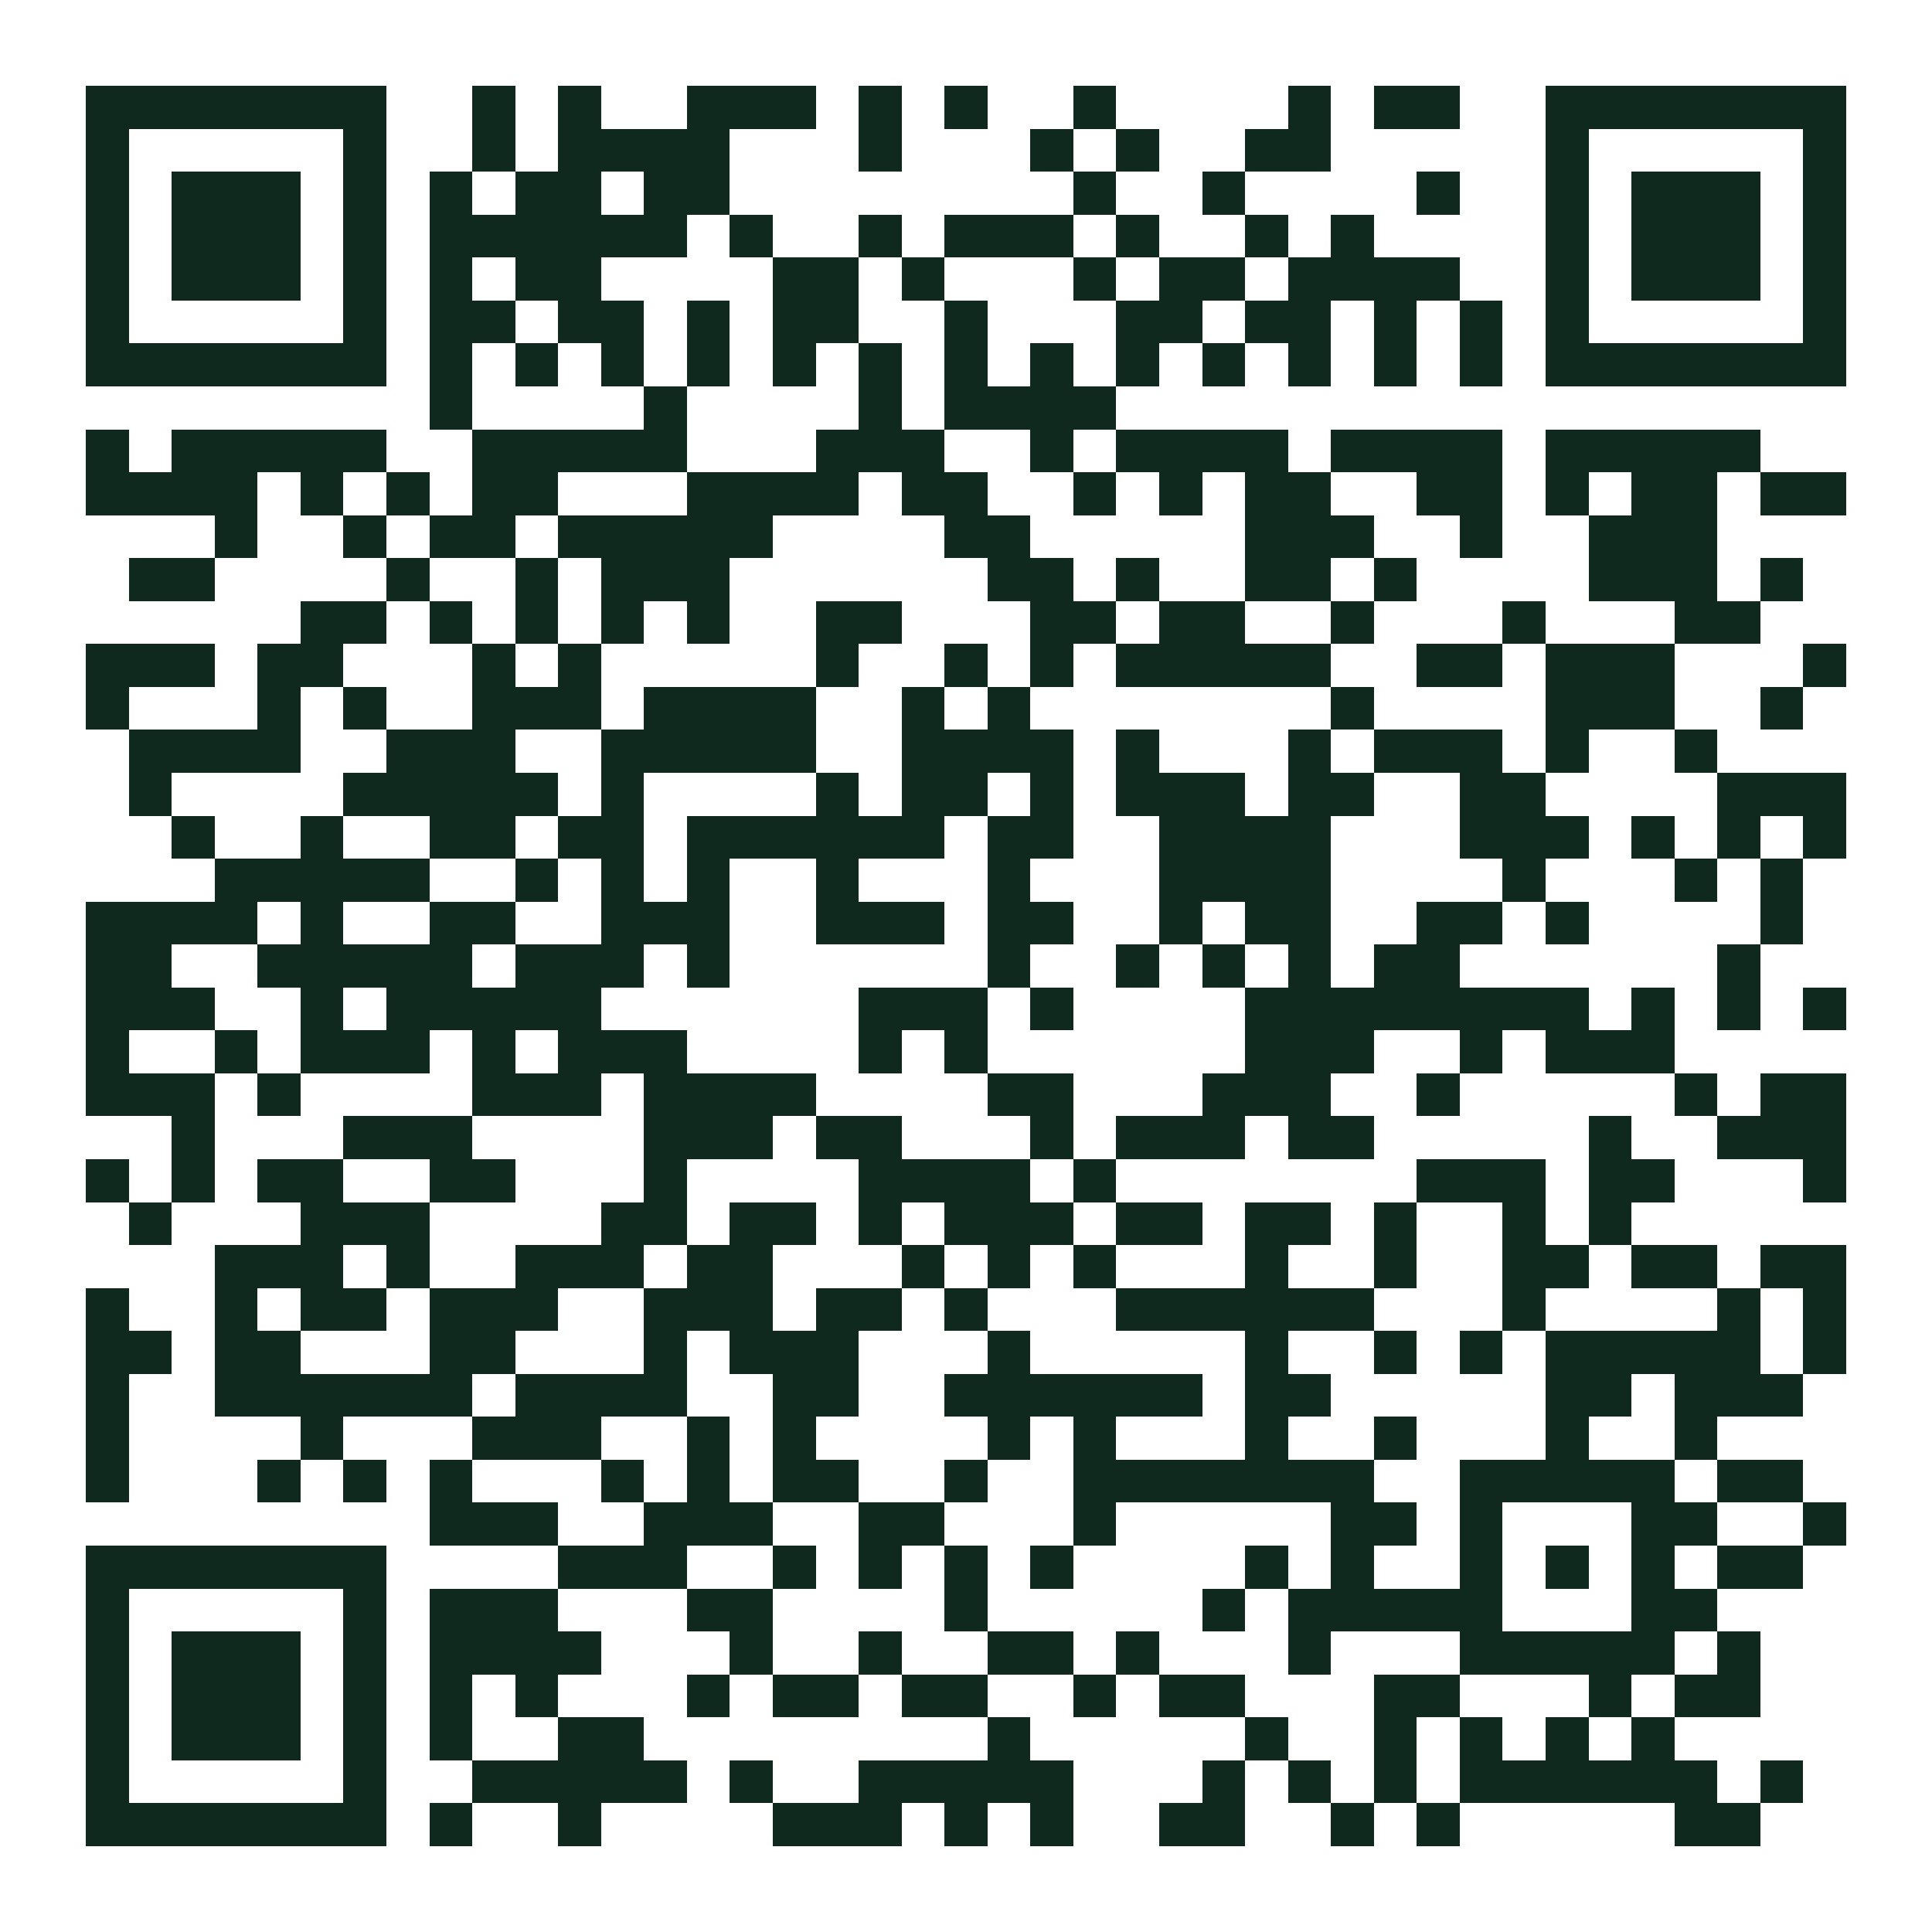
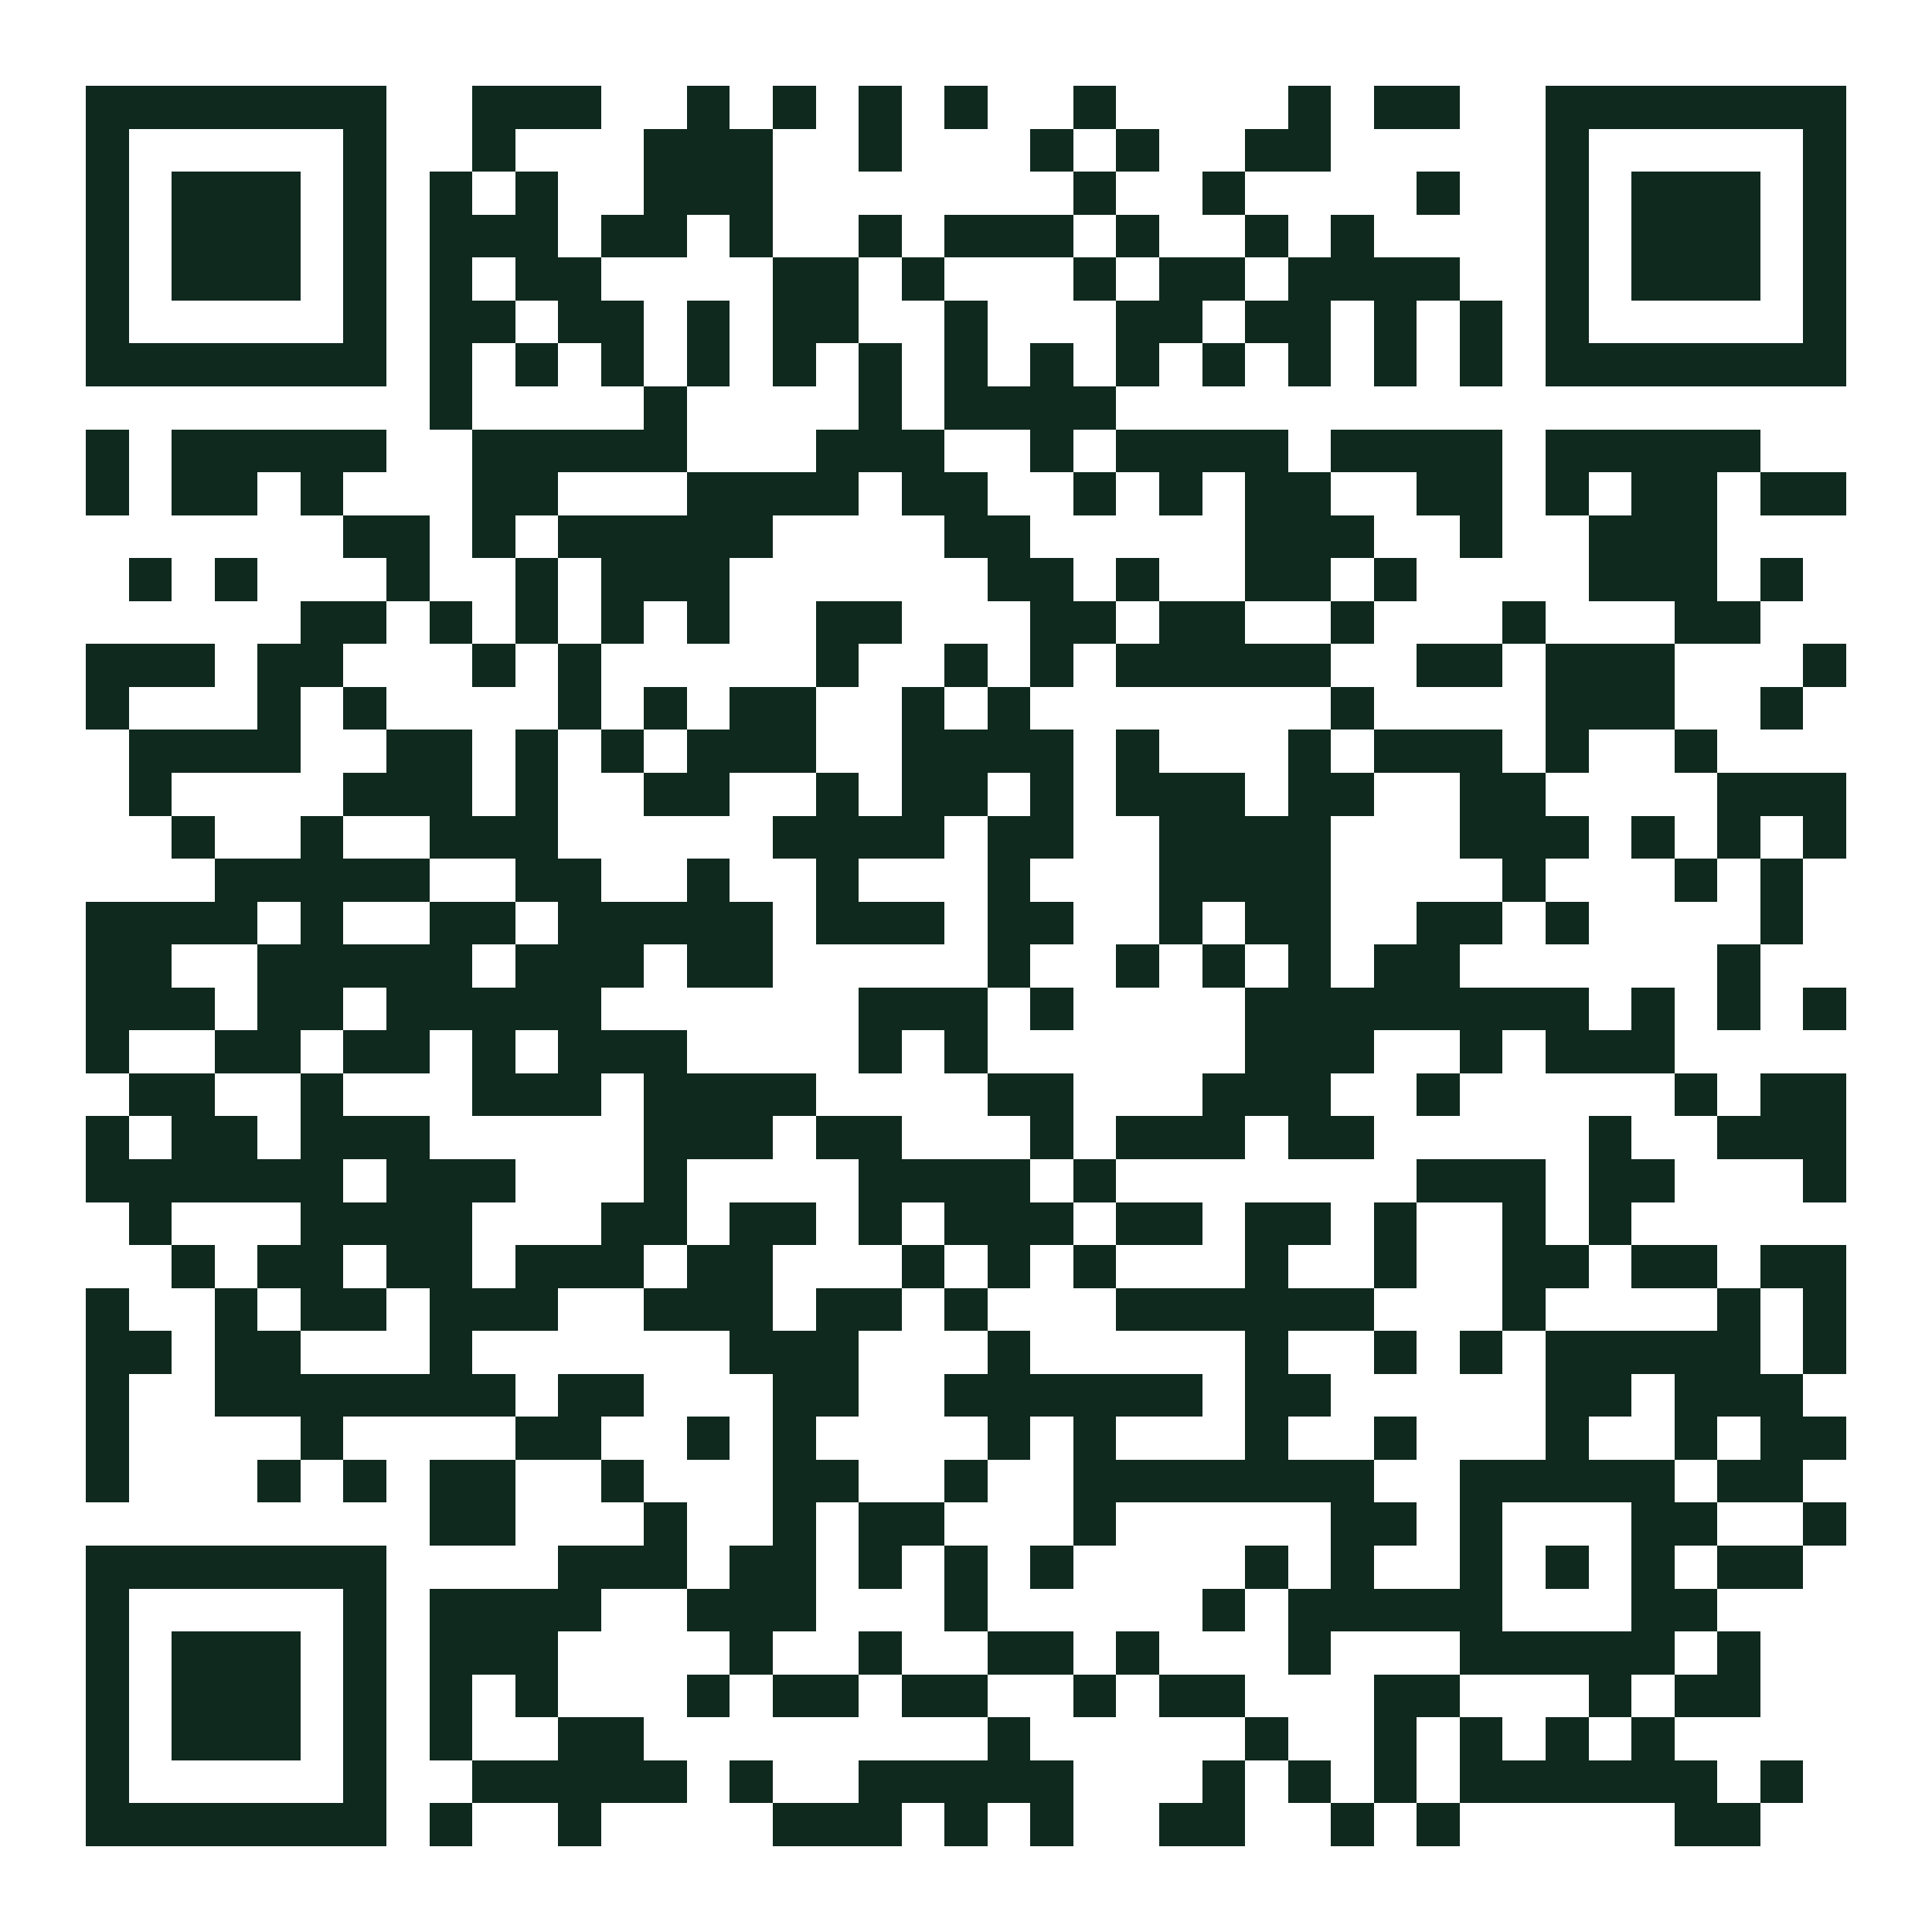
<svg xmlns="http://www.w3.org/2000/svg" width="720" height="720" viewBox="0 0 45 45" shape-rendering="crispEdges">
  <path fill="#ffffff" d="M0 0h45v45H0z" />
-   <path stroke="#10291f" d="M2 2.5h7m2 0h1m1 0h1m2 0h3m1 0h1m1 0h1m2 0h1m4 0h1m1 0h2m2 0h7M2 3.5h1m5 0h1m2 0h1m1 0h4m3 0h1m3 0h1m1 0h1m2 0h2m5 0h1m5 0h1M2 4.5h1m1 0h3m1 0h1m1 0h1m1 0h2m1 0h2m8 0h1m2 0h1m4 0h1m2 0h1m1 0h3m1 0h1M2 5.5h1m1 0h3m1 0h1m1 0h6m1 0h1m2 0h1m1 0h3m1 0h1m2 0h1m1 0h1m4 0h1m1 0h3m1 0h1M2 6.5h1m1 0h3m1 0h1m1 0h1m1 0h2m4 0h2m1 0h1m3 0h1m1 0h2m1 0h4m2 0h1m1 0h3m1 0h1M2 7.5h1m5 0h1m1 0h2m1 0h2m1 0h1m1 0h2m2 0h1m3 0h2m1 0h2m1 0h1m1 0h1m1 0h1m5 0h1M2 8.5h7m1 0h1m1 0h1m1 0h1m1 0h1m1 0h1m1 0h1m1 0h1m1 0h1m1 0h1m1 0h1m1 0h1m1 0h1m1 0h1m1 0h7M10 9.5h1m4 0h1m4 0h1m1 0h4M2 10.5h1m1 0h5m2 0h5m3 0h3m2 0h1m1 0h4m1 0h4m1 0h5M2 11.5h4m1 0h1m1 0h1m1 0h2m3 0h4m1 0h2m2 0h1m1 0h1m1 0h2m2 0h2m1 0h1m1 0h2m1 0h2M5 12.5h1m2 0h1m1 0h2m1 0h5m4 0h2m5 0h3m2 0h1m2 0h3M3 13.5h2m4 0h1m2 0h1m1 0h3m6 0h2m1 0h1m2 0h2m1 0h1m4 0h3m1 0h1M7 14.5h2m1 0h1m1 0h1m1 0h1m1 0h1m2 0h2m3 0h2m1 0h2m2 0h1m3 0h1m3 0h2M2 15.5h3m1 0h2m3 0h1m1 0h1m5 0h1m2 0h1m1 0h1m1 0h5m2 0h2m1 0h3m3 0h1M2 16.5h1m3 0h1m1 0h1m2 0h3m1 0h4m2 0h1m1 0h1m7 0h1m4 0h3m2 0h1M3 17.5h4m2 0h3m2 0h5m2 0h4m1 0h1m3 0h1m1 0h3m1 0h1m2 0h1M3 18.5h1m4 0h5m1 0h1m4 0h1m1 0h2m1 0h1m1 0h3m1 0h2m2 0h2m4 0h3M4 19.5h1m2 0h1m2 0h2m1 0h2m1 0h6m1 0h2m2 0h4m3 0h3m1 0h1m1 0h1m1 0h1M5 20.5h5m2 0h1m1 0h1m1 0h1m2 0h1m3 0h1m3 0h4m4 0h1m3 0h1m1 0h1M2 21.5h4m1 0h1m2 0h2m2 0h3m2 0h3m1 0h2m2 0h1m1 0h2m2 0h2m1 0h1m4 0h1M2 22.5h2m2 0h5m1 0h3m1 0h1m6 0h1m2 0h1m1 0h1m1 0h1m1 0h2m6 0h1M2 23.5h3m2 0h1m1 0h5m6 0h3m1 0h1m4 0h8m1 0h1m1 0h1m1 0h1M2 24.5h1m2 0h1m1 0h3m1 0h1m1 0h3m4 0h1m1 0h1m6 0h3m2 0h1m1 0h3M2 25.5h3m1 0h1m4 0h3m1 0h4m4 0h2m3 0h3m2 0h1m5 0h1m1 0h2M4 26.5h1m3 0h3m4 0h3m1 0h2m3 0h1m1 0h3m1 0h2m5 0h1m2 0h3M2 27.5h1m1 0h1m1 0h2m2 0h2m3 0h1m4 0h4m1 0h1m7 0h3m1 0h2m3 0h1M3 28.5h1m3 0h3m4 0h2m1 0h2m1 0h1m1 0h3m1 0h2m1 0h2m1 0h1m2 0h1m1 0h1M5 29.5h3m1 0h1m2 0h3m1 0h2m3 0h1m1 0h1m1 0h1m3 0h1m2 0h1m2 0h2m1 0h2m1 0h2M2 30.5h1m2 0h1m1 0h2m1 0h3m2 0h3m1 0h2m1 0h1m3 0h6m3 0h1m4 0h1m1 0h1M2 31.5h2m1 0h2m3 0h2m3 0h1m1 0h3m3 0h1m5 0h1m2 0h1m1 0h1m1 0h5m1 0h1M2 32.5h1m2 0h6m1 0h4m2 0h2m2 0h6m1 0h2m5 0h2m1 0h3M2 33.5h1m4 0h1m3 0h3m2 0h1m1 0h1m4 0h1m1 0h1m3 0h1m2 0h1m3 0h1m2 0h1M2 34.5h1m3 0h1m1 0h1m1 0h1m3 0h1m1 0h1m1 0h2m2 0h1m2 0h7m2 0h5m1 0h2M10 35.5h3m2 0h3m2 0h2m3 0h1m5 0h2m1 0h1m3 0h2m2 0h1M2 36.5h7m4 0h3m2 0h1m1 0h1m1 0h1m1 0h1m4 0h1m1 0h1m2 0h1m1 0h1m1 0h1m1 0h2M2 37.5h1m5 0h1m1 0h3m3 0h2m4 0h1m5 0h1m1 0h5m3 0h2M2 38.5h1m1 0h3m1 0h1m1 0h4m3 0h1m2 0h1m2 0h2m1 0h1m3 0h1m3 0h5m1 0h1M2 39.5h1m1 0h3m1 0h1m1 0h1m1 0h1m3 0h1m1 0h2m1 0h2m2 0h1m1 0h2m3 0h2m3 0h1m1 0h2M2 40.5h1m1 0h3m1 0h1m1 0h1m2 0h2m8 0h1m5 0h1m2 0h1m1 0h1m1 0h1m1 0h1M2 41.5h1m5 0h1m2 0h5m1 0h1m2 0h5m3 0h1m1 0h1m1 0h1m1 0h6m1 0h1M2 42.5h7m1 0h1m2 0h1m4 0h3m1 0h1m1 0h1m2 0h2m2 0h1m1 0h1m5 0h2" />
+   <path stroke="#10291f" d="M2 2.5h7m2 0h3m2 0h1m1 0h1m1 0h1m1 0h1m2 0h1m4 0h1m1 0h2m2 0h7M2 3.5h1m5 0h1m2 0h1m3 0h3m2 0h1m3 0h1m1 0h1m2 0h2m5 0h1m5 0h1M2 4.5h1m1 0h3m1 0h1m1 0h1m1 0h1m2 0h3m7 0h1m2 0h1m4 0h1m2 0h1m1 0h3m1 0h1M2 5.5h1m1 0h3m1 0h1m1 0h3m1 0h2m1 0h1m2 0h1m1 0h3m1 0h1m2 0h1m1 0h1m4 0h1m1 0h3m1 0h1M2 6.5h1m1 0h3m1 0h1m1 0h1m1 0h2m4 0h2m1 0h1m3 0h1m1 0h2m1 0h4m2 0h1m1 0h3m1 0h1M2 7.5h1m5 0h1m1 0h2m1 0h2m1 0h1m1 0h2m2 0h1m3 0h2m1 0h2m1 0h1m1 0h1m1 0h1m5 0h1M2 8.5h7m1 0h1m1 0h1m1 0h1m1 0h1m1 0h1m1 0h1m1 0h1m1 0h1m1 0h1m1 0h1m1 0h1m1 0h1m1 0h1m1 0h7M10 9.5h1m4 0h1m4 0h1m1 0h4M2 10.5h1m1 0h5m2 0h5m3 0h3m2 0h1m1 0h4m1 0h4m1 0h5M2 11.5h1m1 0h2m1 0h1m3 0h2m3 0h4m1 0h2m2 0h1m1 0h1m1 0h2m2 0h2m1 0h1m1 0h2m1 0h2M8 12.5h2m1 0h1m1 0h5m4 0h2m5 0h3m2 0h1m2 0h3M3 13.5h1m1 0h1m3 0h1m2 0h1m1 0h3m6 0h2m1 0h1m2 0h2m1 0h1m4 0h3m1 0h1M7 14.5h2m1 0h1m1 0h1m1 0h1m1 0h1m2 0h2m3 0h2m1 0h2m2 0h1m3 0h1m3 0h2M2 15.5h3m1 0h2m3 0h1m1 0h1m5 0h1m2 0h1m1 0h1m1 0h5m2 0h2m1 0h3m3 0h1M2 16.5h1m3 0h1m1 0h1m4 0h1m1 0h1m1 0h2m2 0h1m1 0h1m7 0h1m4 0h3m2 0h1M3 17.5h4m2 0h2m1 0h1m1 0h1m1 0h3m2 0h4m1 0h1m3 0h1m1 0h3m1 0h1m2 0h1M3 18.5h1m4 0h3m1 0h1m2 0h2m2 0h1m1 0h2m1 0h1m1 0h3m1 0h2m2 0h2m4 0h3M4 19.5h1m2 0h1m2 0h3m5 0h4m1 0h2m2 0h4m3 0h3m1 0h1m1 0h1m1 0h1M5 20.5h5m2 0h2m2 0h1m2 0h1m3 0h1m3 0h4m4 0h1m3 0h1m1 0h1M2 21.5h4m1 0h1m2 0h2m1 0h5m1 0h3m1 0h2m2 0h1m1 0h2m2 0h2m1 0h1m4 0h1M2 22.5h2m2 0h5m1 0h3m1 0h2m5 0h1m2 0h1m1 0h1m1 0h1m1 0h2m6 0h1M2 23.5h3m1 0h2m1 0h5m6 0h3m1 0h1m4 0h8m1 0h1m1 0h1m1 0h1M2 24.5h1m2 0h2m1 0h2m1 0h1m1 0h3m4 0h1m1 0h1m6 0h3m2 0h1m1 0h3M3 25.5h2m2 0h1m3 0h3m1 0h4m4 0h2m3 0h3m2 0h1m5 0h1m1 0h2M2 26.5h1m1 0h2m1 0h3m5 0h3m1 0h2m3 0h1m1 0h3m1 0h2m5 0h1m2 0h3M2 27.5h6m1 0h3m3 0h1m4 0h4m1 0h1m7 0h3m1 0h2m3 0h1M3 28.5h1m3 0h4m3 0h2m1 0h2m1 0h1m1 0h3m1 0h2m1 0h2m1 0h1m2 0h1m1 0h1M4 29.5h1m1 0h2m1 0h2m1 0h3m1 0h2m3 0h1m1 0h1m1 0h1m3 0h1m2 0h1m2 0h2m1 0h2m1 0h2M2 30.5h1m2 0h1m1 0h2m1 0h3m2 0h3m1 0h2m1 0h1m3 0h6m3 0h1m4 0h1m1 0h1M2 31.5h2m1 0h2m3 0h1m6 0h3m3 0h1m5 0h1m2 0h1m1 0h1m1 0h5m1 0h1M2 32.5h1m2 0h7m1 0h2m3 0h2m2 0h6m1 0h2m5 0h2m1 0h3M2 33.5h1m4 0h1m4 0h2m2 0h1m1 0h1m4 0h1m1 0h1m3 0h1m2 0h1m3 0h1m2 0h1m1 0h2M2 34.5h1m3 0h1m1 0h1m1 0h2m2 0h1m3 0h2m2 0h1m2 0h7m2 0h5m1 0h2M10 35.5h2m3 0h1m2 0h1m1 0h2m3 0h1m5 0h2m1 0h1m3 0h2m2 0h1M2 36.5h7m4 0h3m1 0h2m1 0h1m1 0h1m1 0h1m4 0h1m1 0h1m2 0h1m1 0h1m1 0h1m1 0h2M2 37.5h1m5 0h1m1 0h4m2 0h3m3 0h1m5 0h1m1 0h5m3 0h2M2 38.5h1m1 0h3m1 0h1m1 0h3m4 0h1m2 0h1m2 0h2m1 0h1m3 0h1m3 0h5m1 0h1M2 39.5h1m1 0h3m1 0h1m1 0h1m1 0h1m3 0h1m1 0h2m1 0h2m2 0h1m1 0h2m3 0h2m3 0h1m1 0h2M2 40.5h1m1 0h3m1 0h1m1 0h1m2 0h2m8 0h1m5 0h1m2 0h1m1 0h1m1 0h1m1 0h1M2 41.5h1m5 0h1m2 0h5m1 0h1m2 0h5m3 0h1m1 0h1m1 0h1m1 0h6m1 0h1M2 42.5h7m1 0h1m2 0h1m4 0h3m1 0h1m1 0h1m2 0h2m2 0h1m1 0h1m5 0h2" />
</svg>
